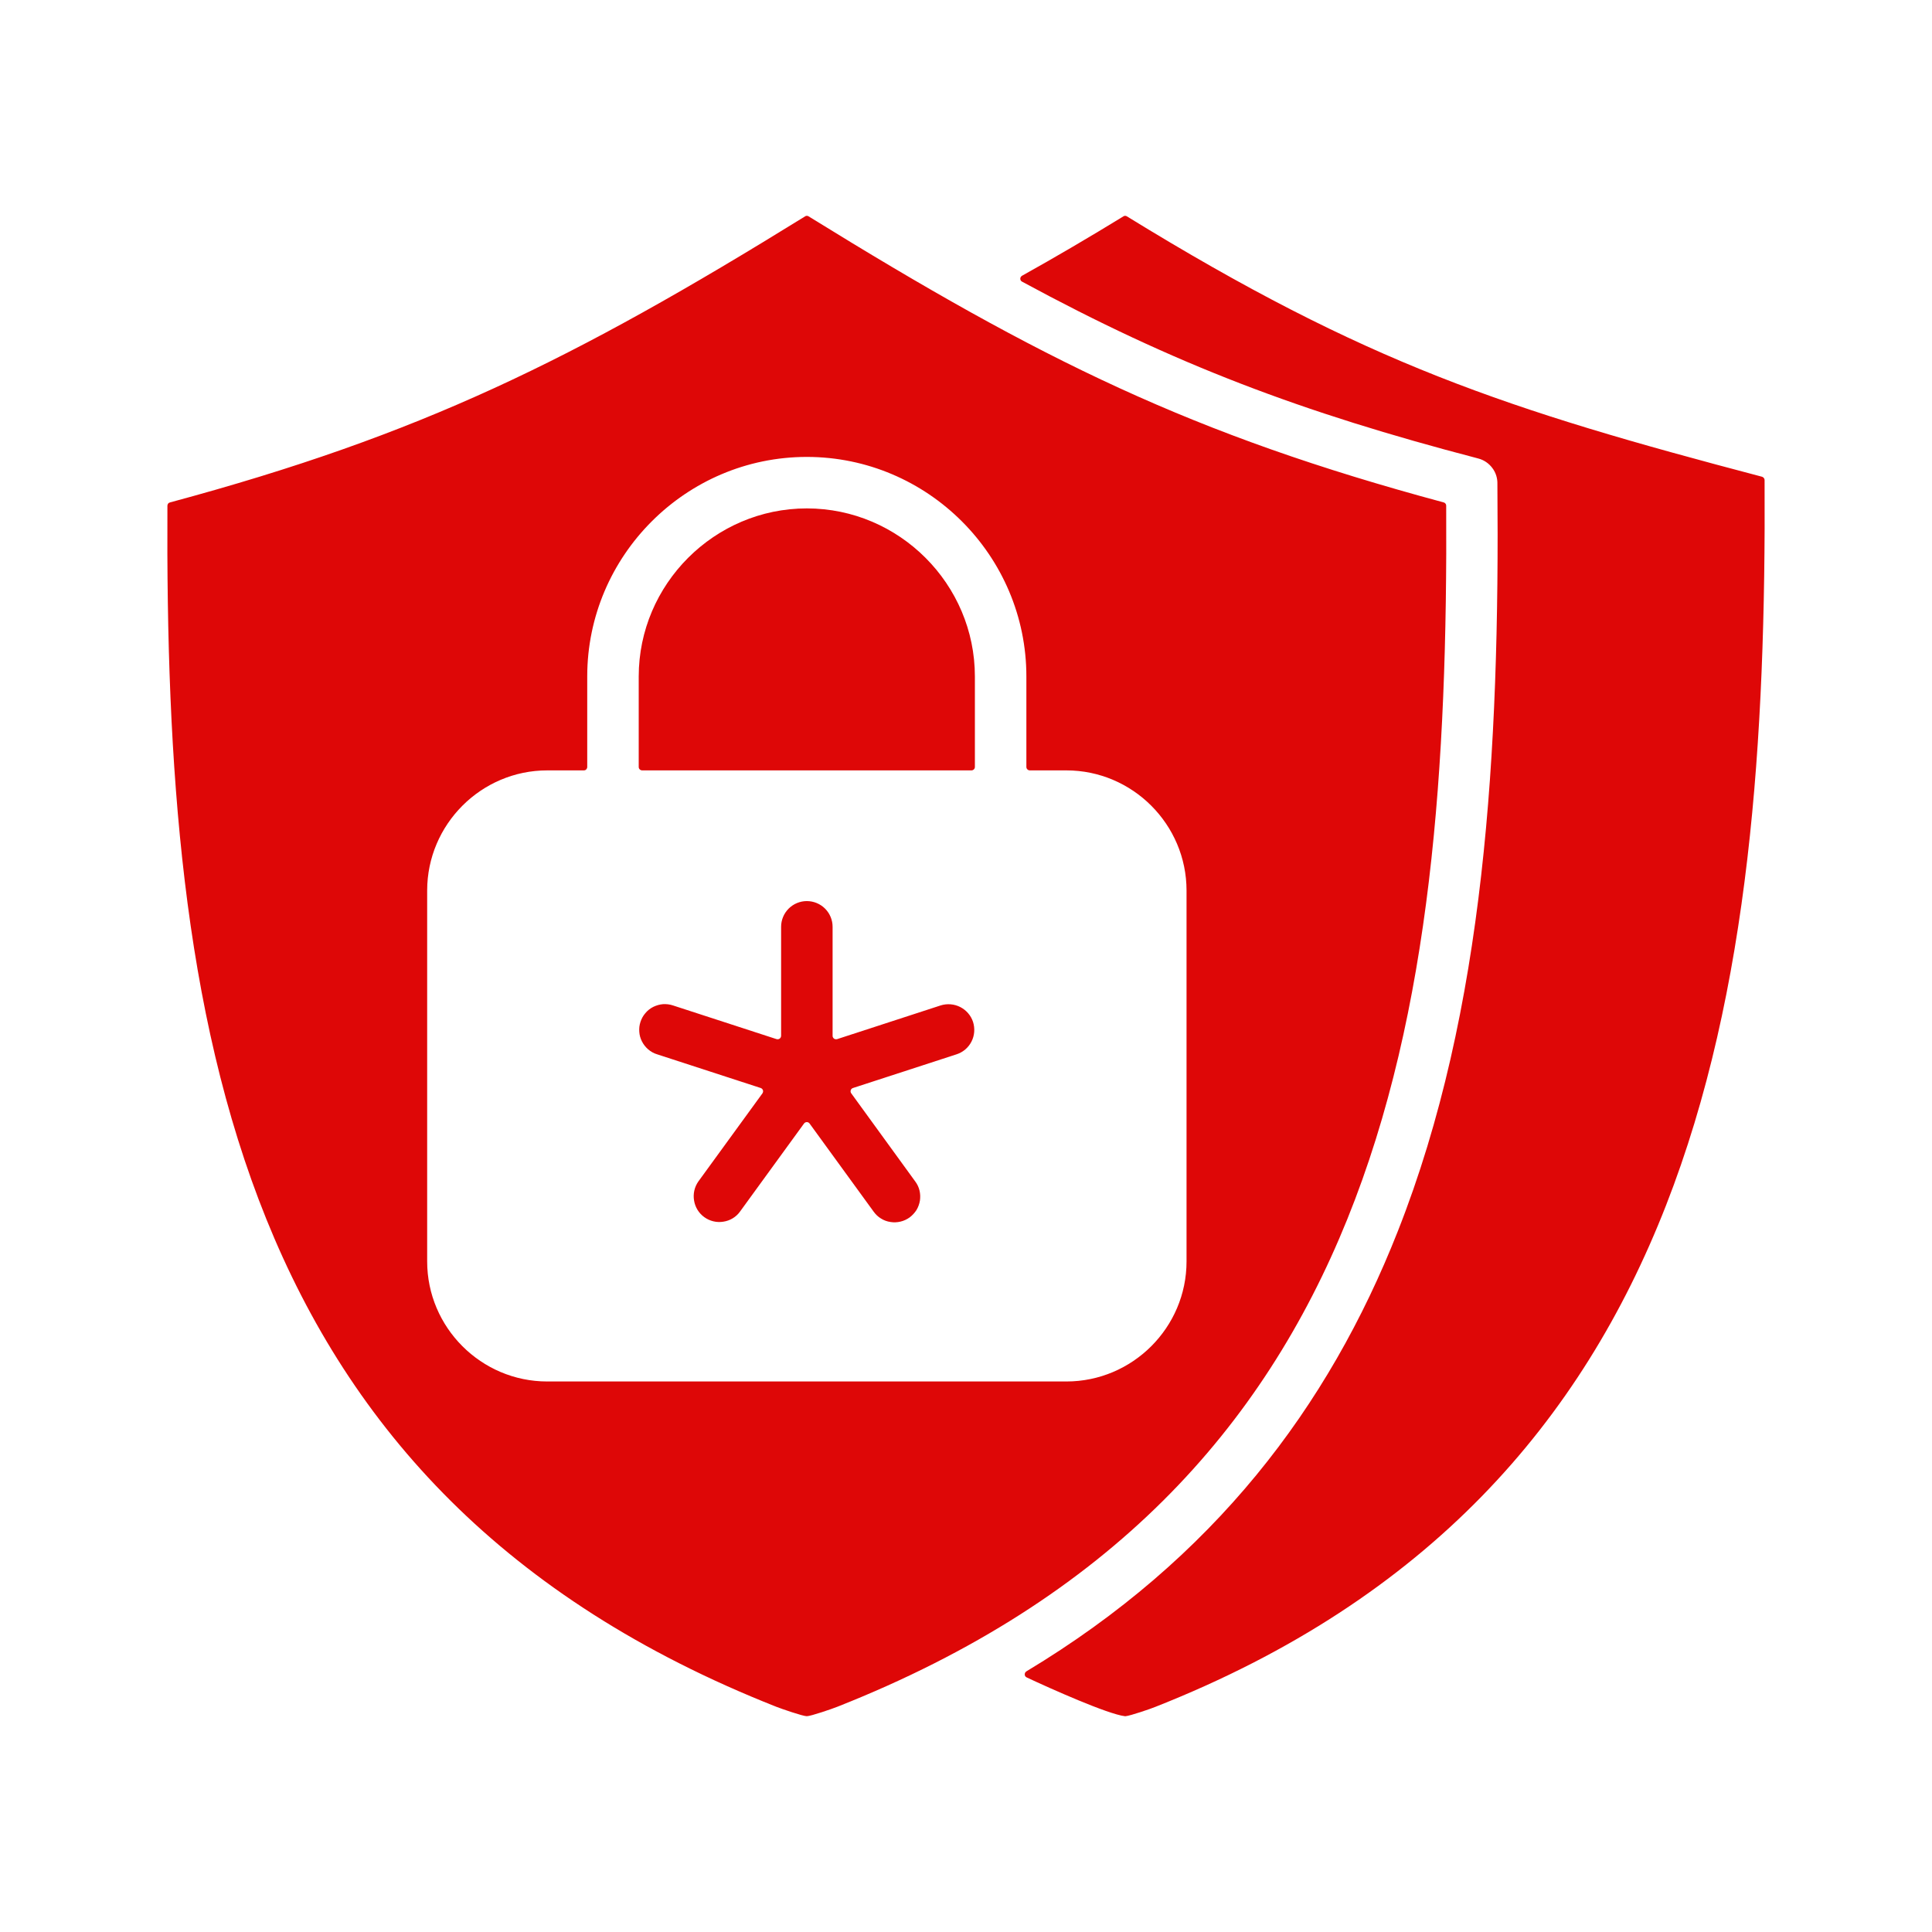
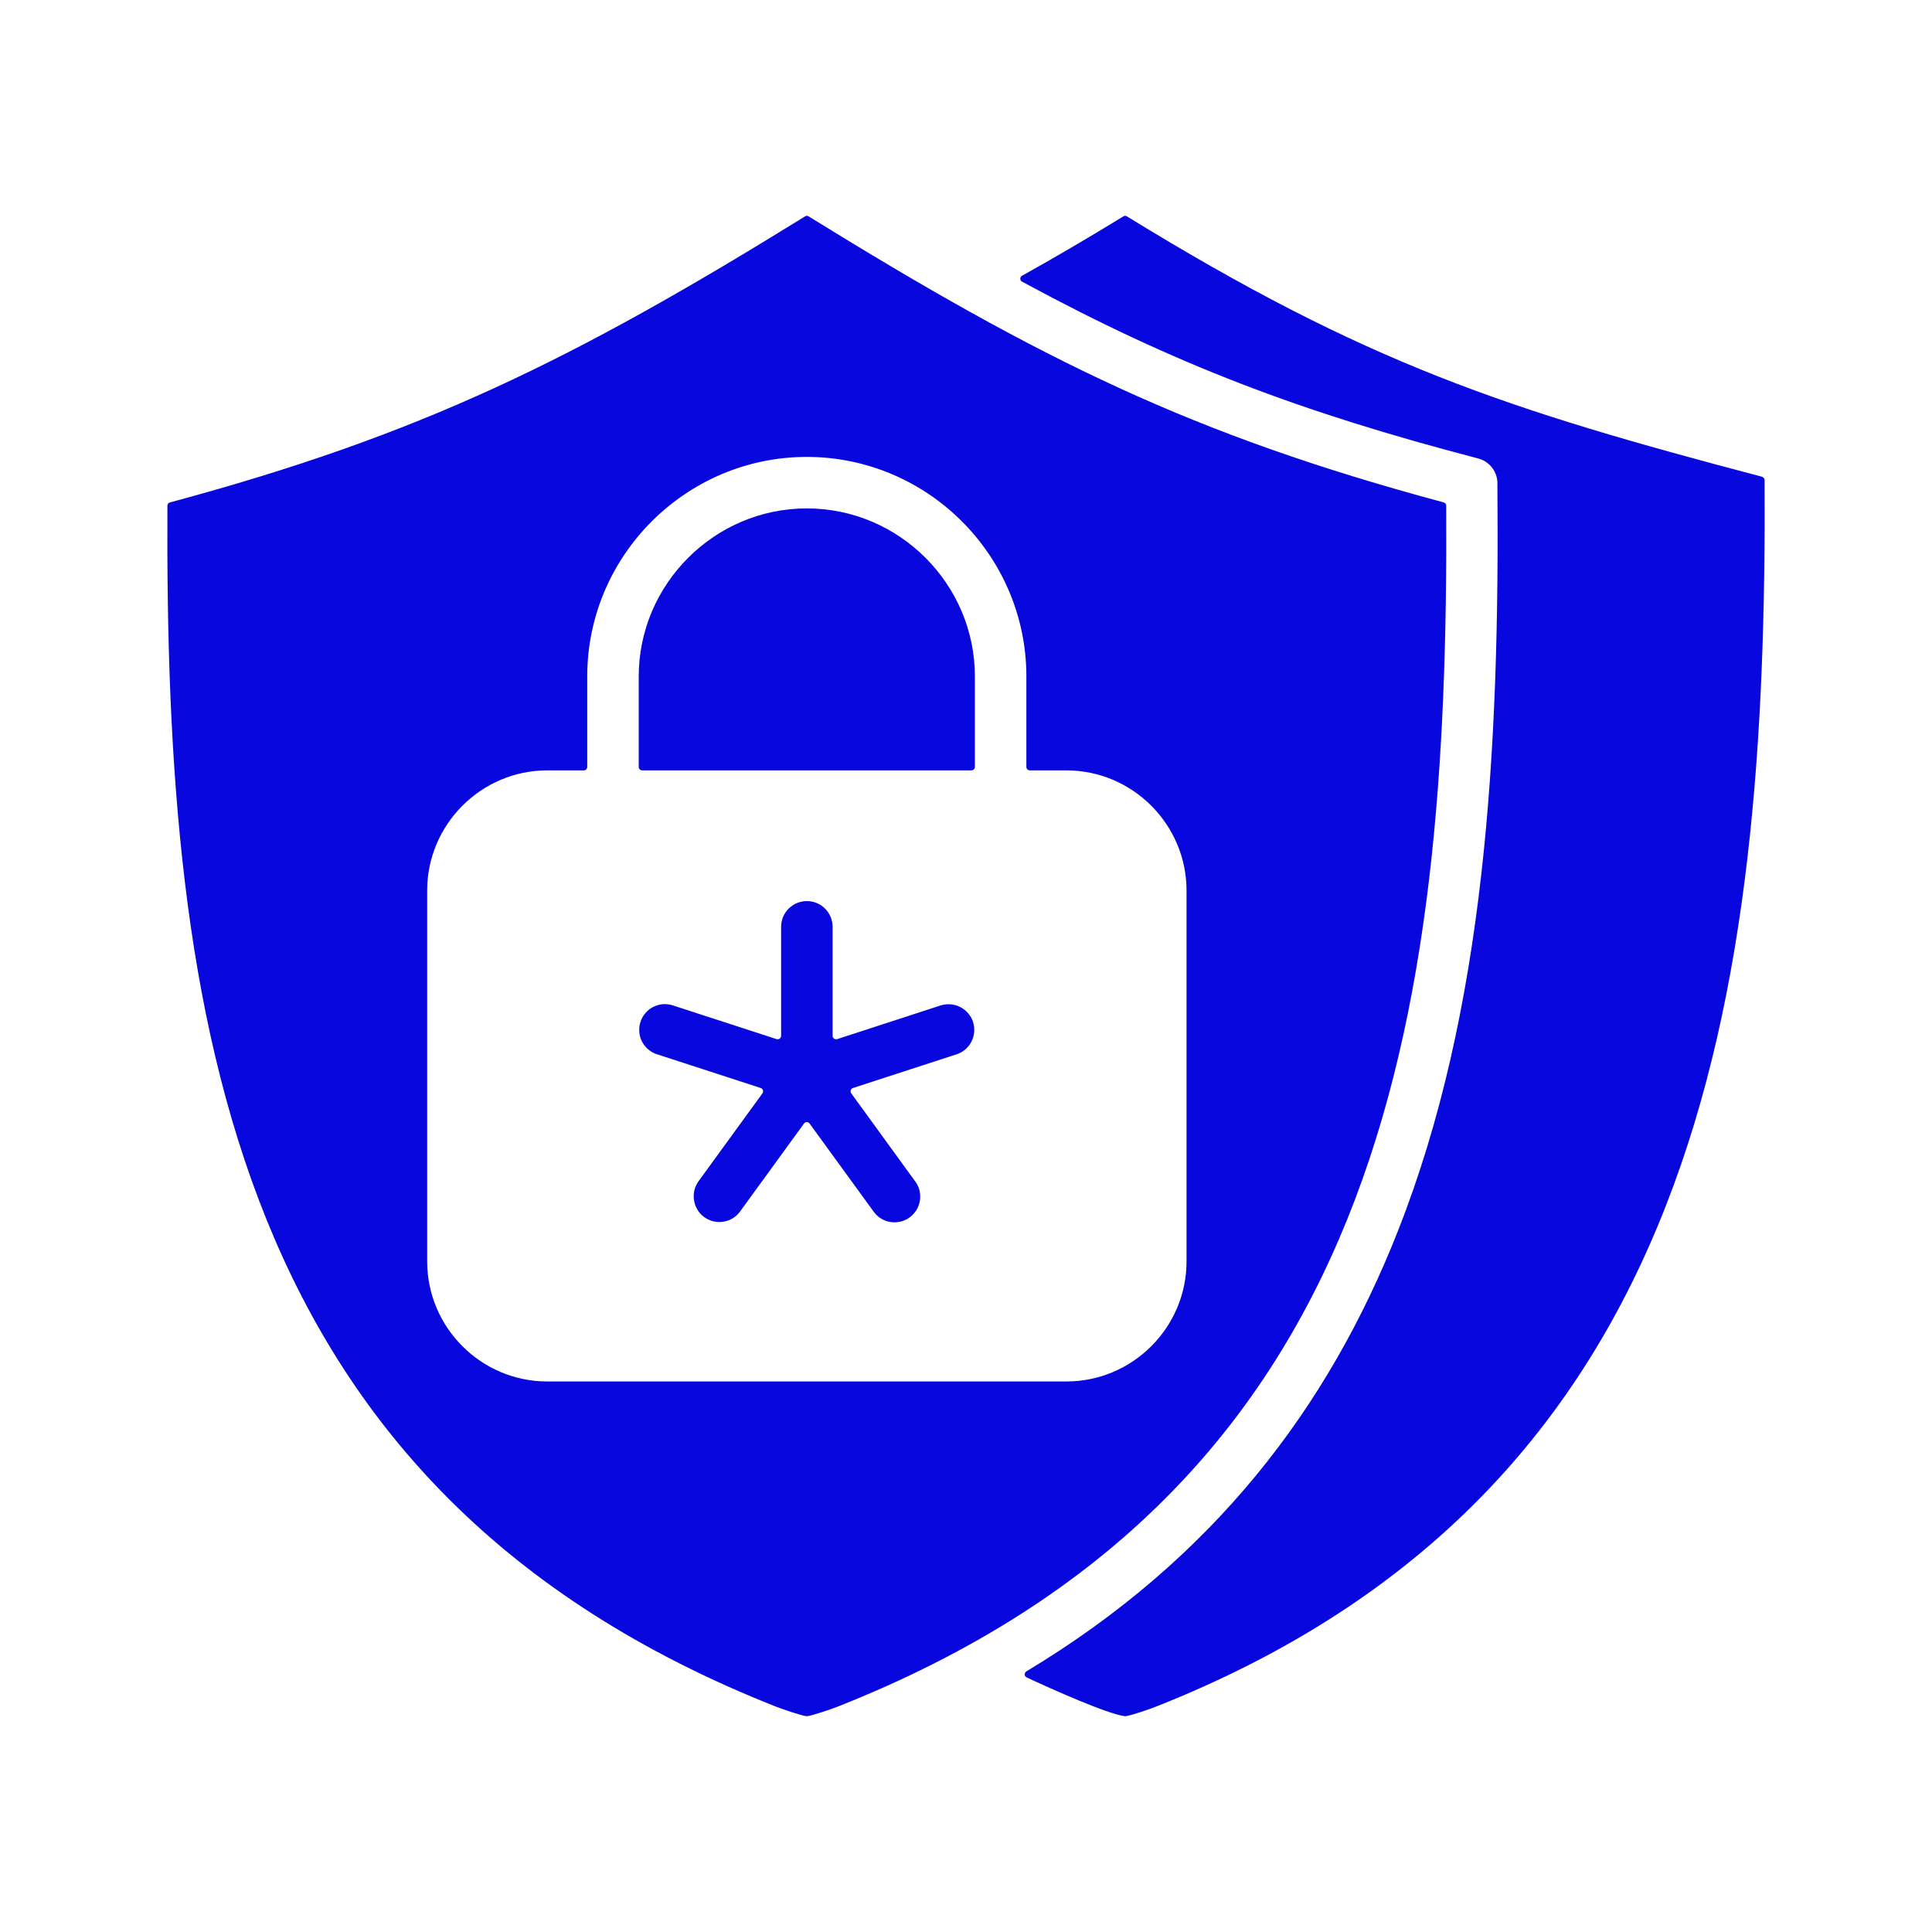
<svg xmlns="http://www.w3.org/2000/svg" width="20" height="20" viewBox="0 0 20 20" fill="none">
-   <path fill-rule="evenodd" clip-rule="evenodd" d="M11.039 7.975C11.724 7.975 12.283 8.535 12.283 9.219V13.058C12.283 13.742 11.724 14.301 11.039 14.301H5.665C4.981 14.301 4.422 13.742 4.422 13.058V9.219C4.422 8.535 4.981 7.975 5.665 7.975H6.044C6.053 7.975 6.062 7.972 6.069 7.965C6.075 7.958 6.079 7.949 6.079 7.94V7.003C6.079 5.752 7.102 4.73 8.352 4.73C9.603 4.73 10.625 5.752 10.625 7.003V7.94C10.625 7.959 10.641 7.975 10.661 7.975H11.039ZM8.619 10.723V9.594C8.619 9.524 8.591 9.456 8.541 9.406C8.491 9.356 8.423 9.328 8.352 9.328C8.282 9.328 8.214 9.356 8.164 9.406C8.114 9.456 8.086 9.524 8.086 9.594V10.723C8.086 10.729 8.084 10.734 8.082 10.739C8.079 10.744 8.076 10.748 8.071 10.752C8.066 10.755 8.061 10.757 8.056 10.758C8.05 10.759 8.044 10.758 8.039 10.757L6.966 10.408C6.933 10.397 6.898 10.393 6.863 10.395C6.828 10.398 6.794 10.408 6.763 10.423C6.731 10.439 6.703 10.461 6.681 10.488C6.658 10.514 6.641 10.545 6.63 10.579C6.619 10.612 6.615 10.647 6.618 10.682C6.62 10.717 6.63 10.751 6.646 10.782C6.662 10.813 6.684 10.841 6.711 10.864C6.737 10.886 6.768 10.904 6.802 10.914L7.875 11.263C7.886 11.267 7.894 11.275 7.898 11.286C7.9 11.291 7.9 11.297 7.899 11.302C7.898 11.308 7.896 11.313 7.893 11.318L7.229 12.231C7.189 12.288 7.173 12.359 7.185 12.428C7.196 12.497 7.234 12.559 7.291 12.6C7.348 12.641 7.418 12.658 7.487 12.647C7.556 12.637 7.619 12.6 7.66 12.543L8.323 11.631C8.33 11.621 8.341 11.616 8.352 11.616C8.364 11.616 8.374 11.621 8.381 11.631L9.044 12.543C9.065 12.572 9.09 12.596 9.12 12.614C9.15 12.633 9.183 12.645 9.218 12.65C9.252 12.656 9.288 12.654 9.322 12.646C9.356 12.638 9.388 12.623 9.416 12.603C9.444 12.582 9.468 12.556 9.487 12.527C9.505 12.497 9.517 12.464 9.523 12.429C9.528 12.395 9.527 12.359 9.519 12.325C9.511 12.291 9.496 12.259 9.475 12.231L8.812 11.318C8.805 11.308 8.803 11.297 8.807 11.286C8.81 11.275 8.818 11.267 8.83 11.263L9.903 10.914C9.97 10.892 10.025 10.845 10.057 10.782C10.089 10.719 10.094 10.646 10.073 10.579C10.051 10.512 10.003 10.457 9.941 10.425C9.878 10.393 9.805 10.387 9.738 10.408L8.666 10.757C8.66 10.758 8.655 10.759 8.649 10.758C8.643 10.757 8.638 10.755 8.634 10.752C8.629 10.748 8.625 10.744 8.623 10.739C8.62 10.734 8.619 10.729 8.619 10.723ZM10.092 7.94V7.003C10.092 6.047 9.309 5.263 8.352 5.263C7.396 5.263 6.612 6.047 6.612 7.003V7.94C6.612 7.959 6.628 7.975 6.648 7.975H10.056C10.076 7.975 10.092 7.959 10.092 7.94ZM15.501 5.012C15.525 7.784 15.373 10.459 14.47 12.746C13.752 14.568 12.564 16.136 10.625 17.302C10.62 17.306 10.615 17.31 10.612 17.316C10.609 17.322 10.608 17.328 10.608 17.335C10.608 17.341 10.61 17.347 10.614 17.353C10.618 17.358 10.623 17.362 10.629 17.365C10.874 17.48 11.467 17.745 11.645 17.766C11.647 17.766 11.649 17.766 11.652 17.766C11.703 17.761 11.911 17.69 11.964 17.668C17.617 15.435 18.294 10.302 18.267 4.969C18.267 4.961 18.264 4.954 18.259 4.948C18.254 4.941 18.247 4.937 18.24 4.935C15.592 4.238 14.146 3.765 11.666 2.24C11.66 2.236 11.654 2.234 11.647 2.234C11.641 2.234 11.634 2.236 11.629 2.24C11.283 2.452 10.931 2.659 10.581 2.854C10.569 2.861 10.562 2.872 10.562 2.885C10.562 2.899 10.569 2.91 10.581 2.916C12.151 3.767 13.466 4.267 15.302 4.746C15.361 4.761 15.412 4.796 15.448 4.844C15.485 4.892 15.503 4.952 15.501 5.012ZM1.733 5.235C1.706 10.585 2.392 15.438 8.035 17.668C8.091 17.69 8.311 17.766 8.352 17.766C8.393 17.766 8.614 17.69 8.669 17.668C14.313 15.438 14.999 10.585 14.971 5.235C14.971 5.227 14.969 5.22 14.964 5.214C14.959 5.207 14.953 5.203 14.945 5.201C12.345 4.501 10.782 3.731 8.371 2.24C8.365 2.236 8.359 2.234 8.352 2.234C8.346 2.234 8.339 2.236 8.334 2.24C5.923 3.731 4.359 4.501 1.76 5.201C1.752 5.203 1.745 5.207 1.74 5.214C1.736 5.22 1.733 5.227 1.733 5.235Z" fill="#DE0707" />
+   <path fill-rule="evenodd" clip-rule="evenodd" d="M11.039 7.975C11.724 7.975 12.283 8.535 12.283 9.219V13.058C12.283 13.742 11.724 14.301 11.039 14.301H5.665C4.981 14.301 4.422 13.742 4.422 13.058V9.219C4.422 8.535 4.981 7.975 5.665 7.975H6.044C6.053 7.975 6.062 7.972 6.069 7.965C6.075 7.958 6.079 7.949 6.079 7.94V7.003C6.079 5.752 7.102 4.73 8.352 4.73C9.603 4.73 10.625 5.752 10.625 7.003V7.94C10.625 7.959 10.641 7.975 10.661 7.975H11.039ZM8.619 10.723V9.594C8.619 9.524 8.591 9.456 8.541 9.406C8.491 9.356 8.423 9.328 8.352 9.328C8.282 9.328 8.214 9.356 8.164 9.406C8.114 9.456 8.086 9.524 8.086 9.594V10.723C8.086 10.729 8.084 10.734 8.082 10.739C8.079 10.744 8.076 10.748 8.071 10.752C8.066 10.755 8.061 10.757 8.056 10.758C8.05 10.759 8.044 10.758 8.039 10.757L6.966 10.408C6.933 10.397 6.898 10.393 6.863 10.395C6.828 10.398 6.794 10.408 6.763 10.423C6.731 10.439 6.703 10.461 6.681 10.488C6.658 10.514 6.641 10.545 6.63 10.579C6.619 10.612 6.615 10.647 6.618 10.682C6.62 10.717 6.63 10.751 6.646 10.782C6.662 10.813 6.684 10.841 6.711 10.864C6.737 10.886 6.768 10.904 6.802 10.914L7.875 11.263C7.886 11.267 7.894 11.275 7.898 11.286C7.9 11.291 7.9 11.297 7.899 11.302C7.898 11.308 7.896 11.313 7.893 11.318L7.229 12.231C7.189 12.288 7.173 12.359 7.185 12.428C7.196 12.497 7.234 12.559 7.291 12.6C7.348 12.641 7.418 12.658 7.487 12.647C7.556 12.637 7.619 12.6 7.66 12.543L8.323 11.631C8.33 11.621 8.341 11.616 8.352 11.616C8.364 11.616 8.374 11.621 8.381 11.631L9.044 12.543C9.065 12.572 9.09 12.596 9.12 12.614C9.15 12.633 9.183 12.645 9.218 12.65C9.252 12.656 9.288 12.654 9.322 12.646C9.356 12.638 9.388 12.623 9.416 12.603C9.444 12.582 9.468 12.556 9.487 12.527C9.505 12.497 9.517 12.464 9.523 12.429C9.528 12.395 9.527 12.359 9.519 12.325C9.511 12.291 9.496 12.259 9.475 12.231L8.812 11.318C8.805 11.308 8.803 11.297 8.807 11.286C8.81 11.275 8.818 11.267 8.83 11.263L9.903 10.914C9.97 10.892 10.025 10.845 10.057 10.782C10.089 10.719 10.094 10.646 10.073 10.579C10.051 10.512 10.003 10.457 9.941 10.425C9.878 10.393 9.805 10.387 9.738 10.408L8.666 10.757C8.66 10.758 8.655 10.759 8.649 10.758C8.643 10.757 8.638 10.755 8.634 10.752C8.629 10.748 8.625 10.744 8.623 10.739C8.62 10.734 8.619 10.729 8.619 10.723ZM10.092 7.94V7.003C10.092 6.047 9.309 5.263 8.352 5.263C7.396 5.263 6.612 6.047 6.612 7.003V7.94C6.612 7.959 6.628 7.975 6.648 7.975H10.056C10.076 7.975 10.092 7.959 10.092 7.94ZM15.501 5.012C15.525 7.784 15.373 10.459 14.47 12.746C13.752 14.568 12.564 16.136 10.625 17.302C10.62 17.306 10.615 17.31 10.612 17.316C10.609 17.322 10.608 17.328 10.608 17.335C10.608 17.341 10.61 17.347 10.614 17.353C10.618 17.358 10.623 17.362 10.629 17.365C10.874 17.48 11.467 17.745 11.645 17.766C11.647 17.766 11.649 17.766 11.652 17.766C11.703 17.761 11.911 17.69 11.964 17.668C17.617 15.435 18.294 10.302 18.267 4.969C18.267 4.961 18.264 4.954 18.259 4.948C18.254 4.941 18.247 4.937 18.24 4.935C15.592 4.238 14.146 3.765 11.666 2.24C11.66 2.236 11.654 2.234 11.647 2.234C11.641 2.234 11.634 2.236 11.629 2.24C11.283 2.452 10.931 2.659 10.581 2.854C10.569 2.861 10.562 2.872 10.562 2.885C10.562 2.899 10.569 2.91 10.581 2.916C12.151 3.767 13.466 4.267 15.302 4.746C15.361 4.761 15.412 4.796 15.448 4.844C15.485 4.892 15.503 4.952 15.501 5.012ZM1.733 5.235C1.706 10.585 2.392 15.438 8.035 17.668C8.091 17.69 8.311 17.766 8.352 17.766C8.393 17.766 8.614 17.69 8.669 17.668C14.313 15.438 14.999 10.585 14.971 5.235C14.971 5.227 14.969 5.22 14.964 5.214C14.959 5.207 14.953 5.203 14.945 5.201C12.345 4.501 10.782 3.731 8.371 2.24C8.365 2.236 8.359 2.234 8.352 2.234C8.346 2.234 8.339 2.236 8.334 2.24C5.923 3.731 4.359 4.501 1.76 5.201C1.752 5.203 1.745 5.207 1.74 5.214C1.736 5.22 1.733 5.227 1.733 5.235Z" fill="#0707DE" />
</svg>
